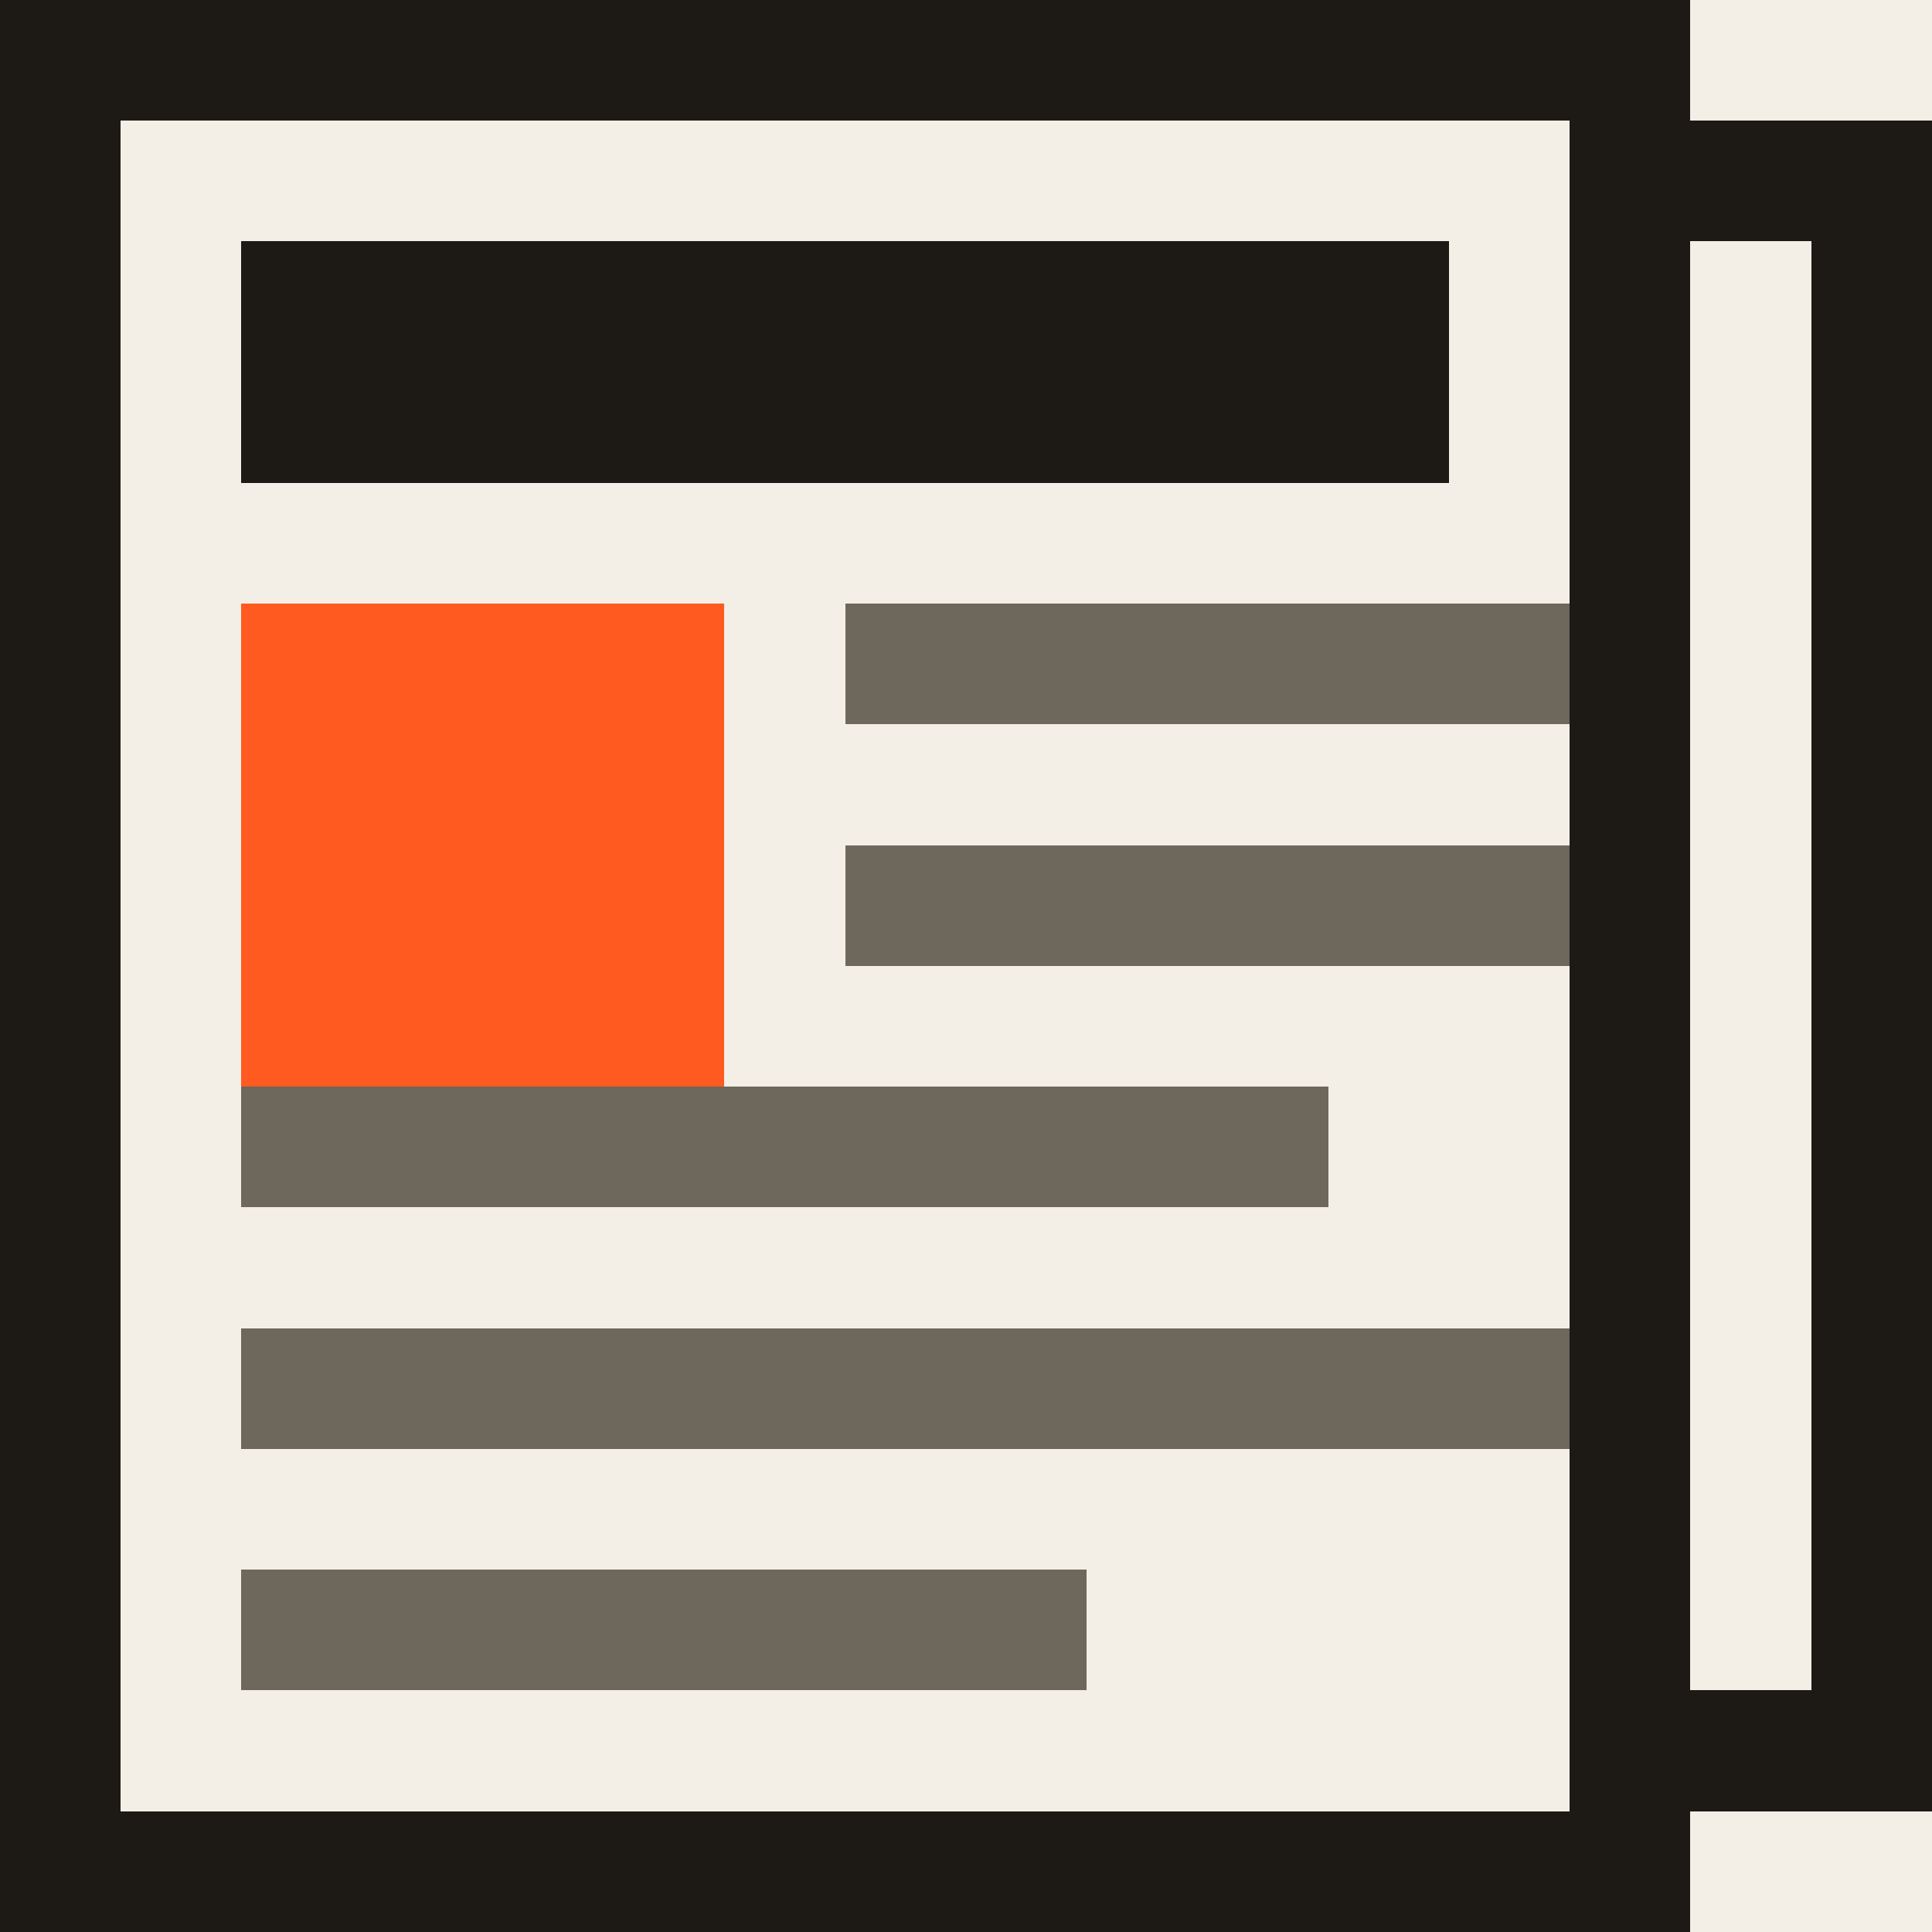
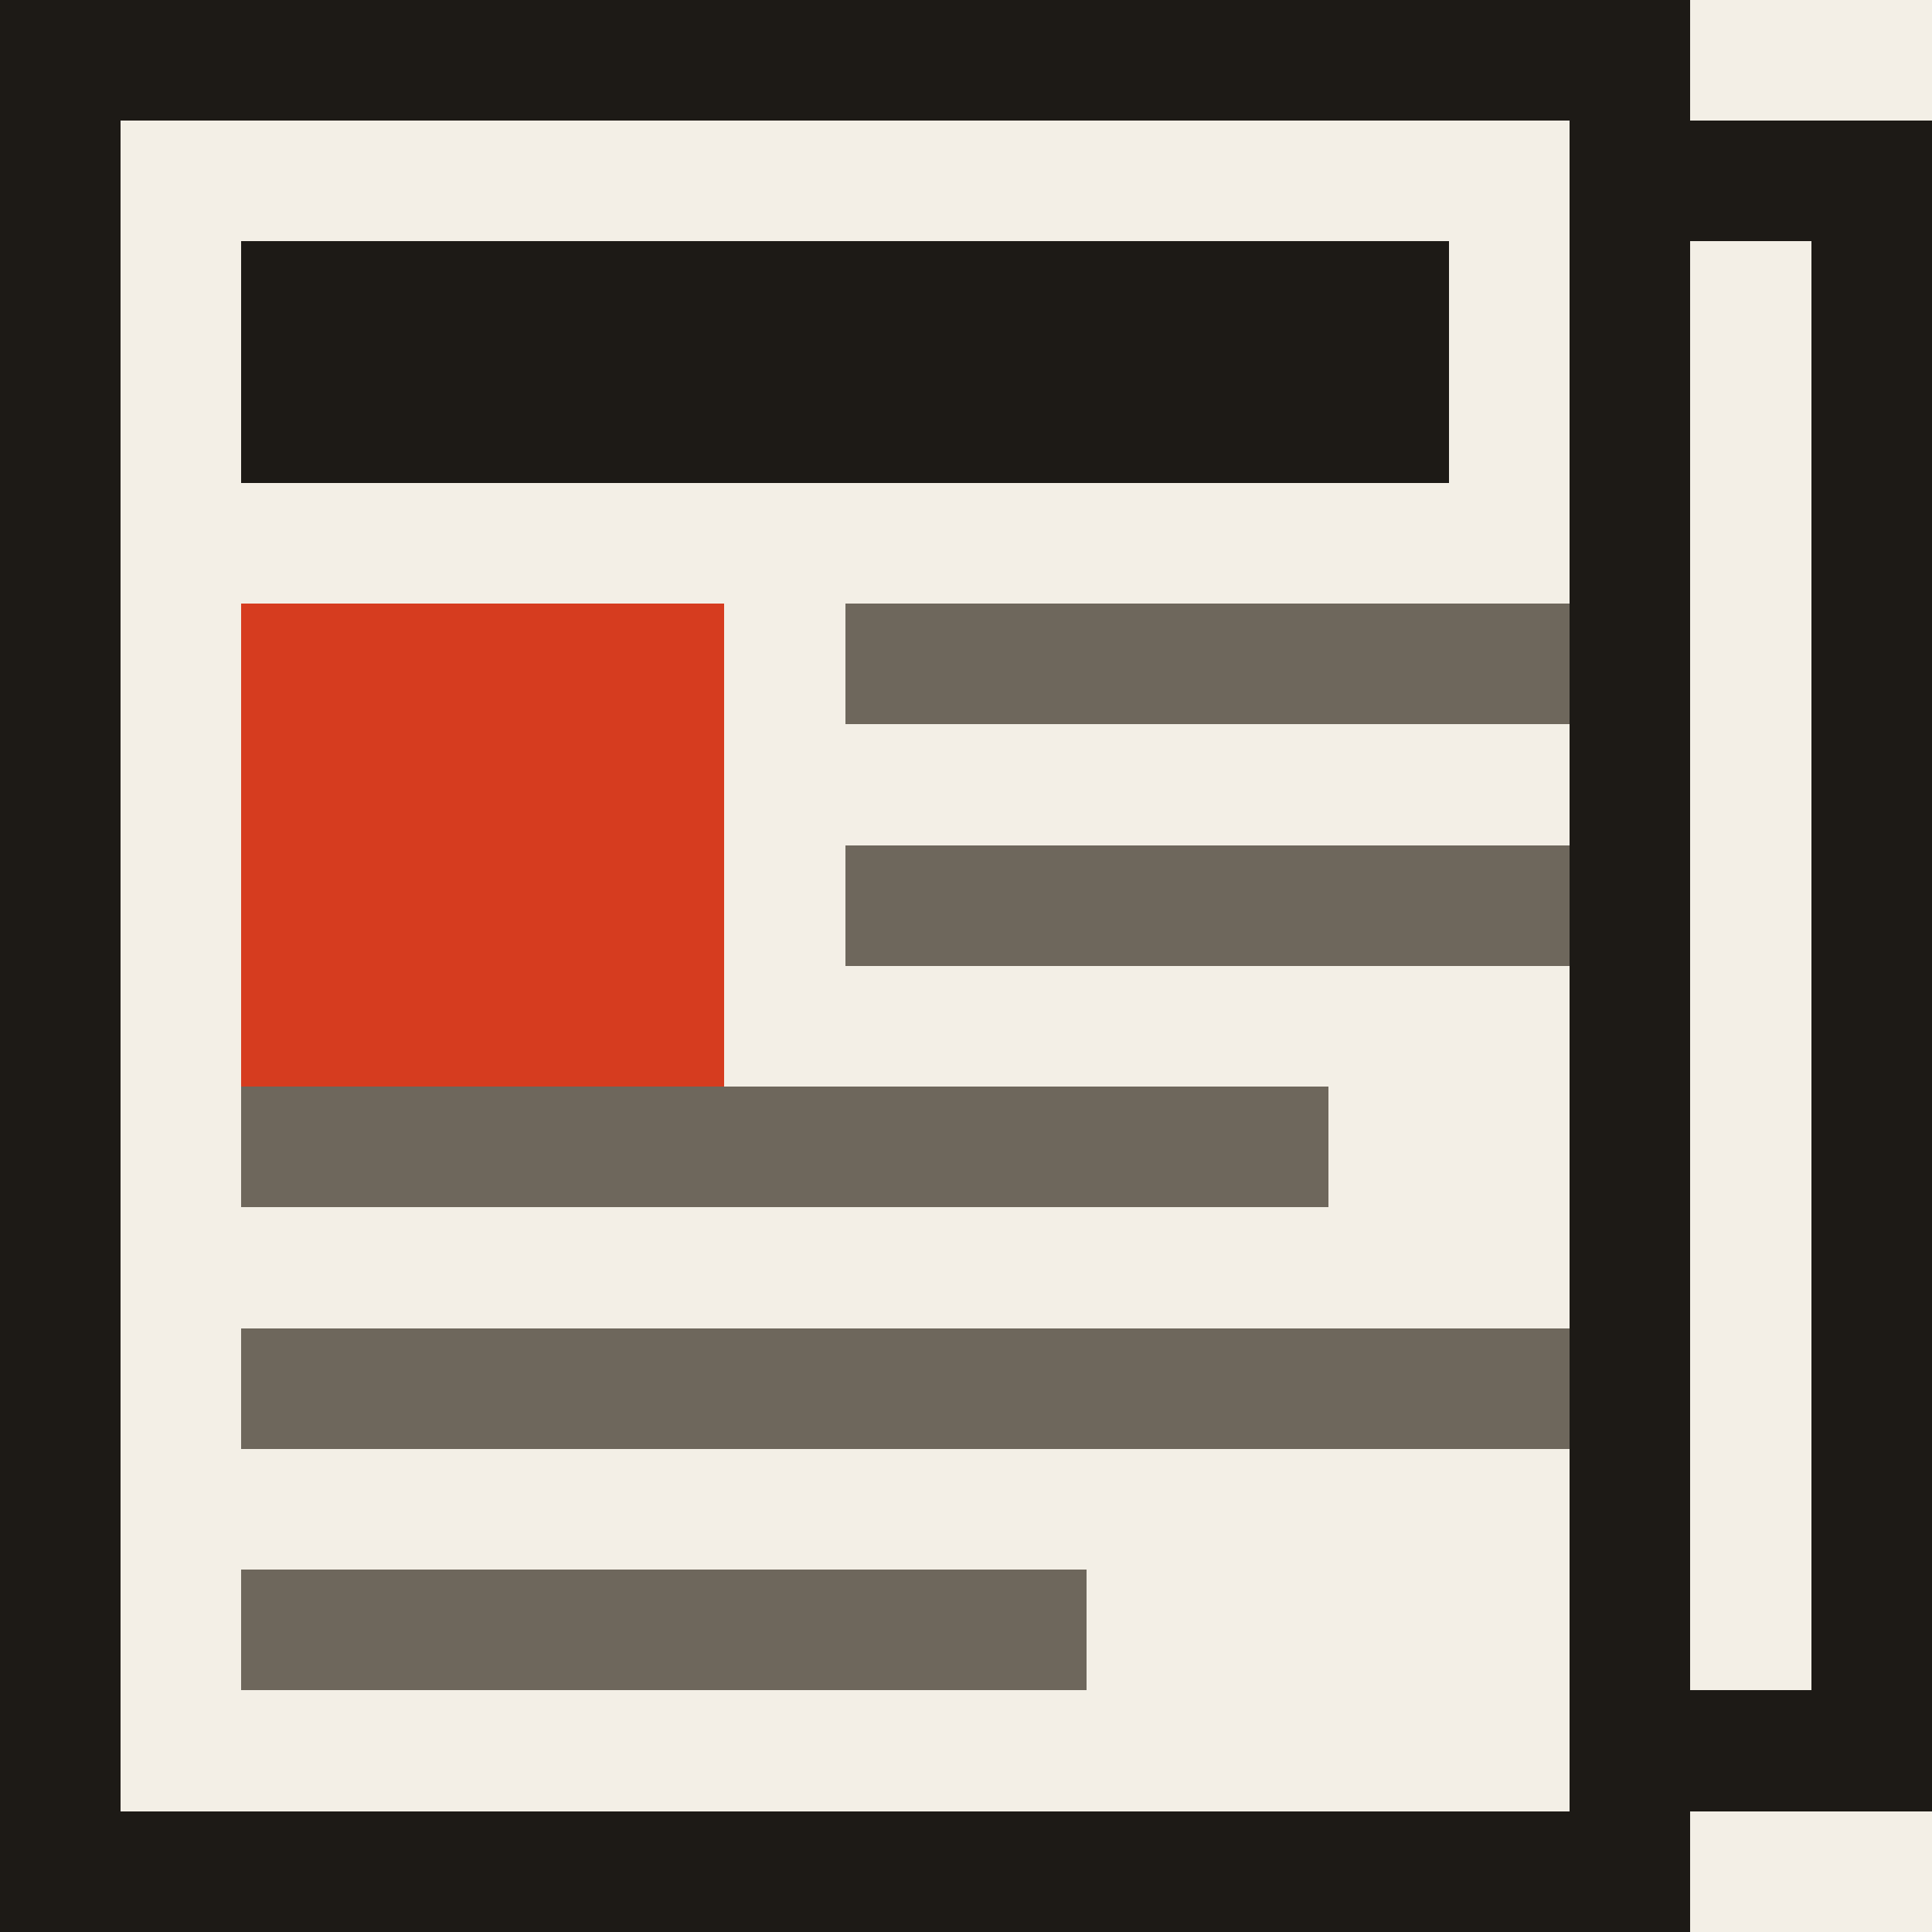
<svg xmlns="http://www.w3.org/2000/svg" viewBox="0 0 16 16" shape-rendering="crispEdges">
  <rect width="16" height="16" fill="#f3efe6" />
  <path fill="#1d1a16" d="M0 0h14v1H0zM0 15h14v1H0zM0 1h1v14H0zM13 1h1v14h-1zM14 1h2v1h-2zM15 2h1v12h-1zM14 14h2v1h-2zM2 2h10v2H2z" />
-   <path fill="#ff5a1f" d="M2 5h4v4H2z" />
+   <path fill="#d63c1f" d="M2 5h4v4H2z" />
  <path fill="#6e675c" d="M7 5h6v1H7zM7 7h6v1H7zM2 9h9v1H2zM2 11h11v1H2zM2 13h7v1H2z" />
</svg>
